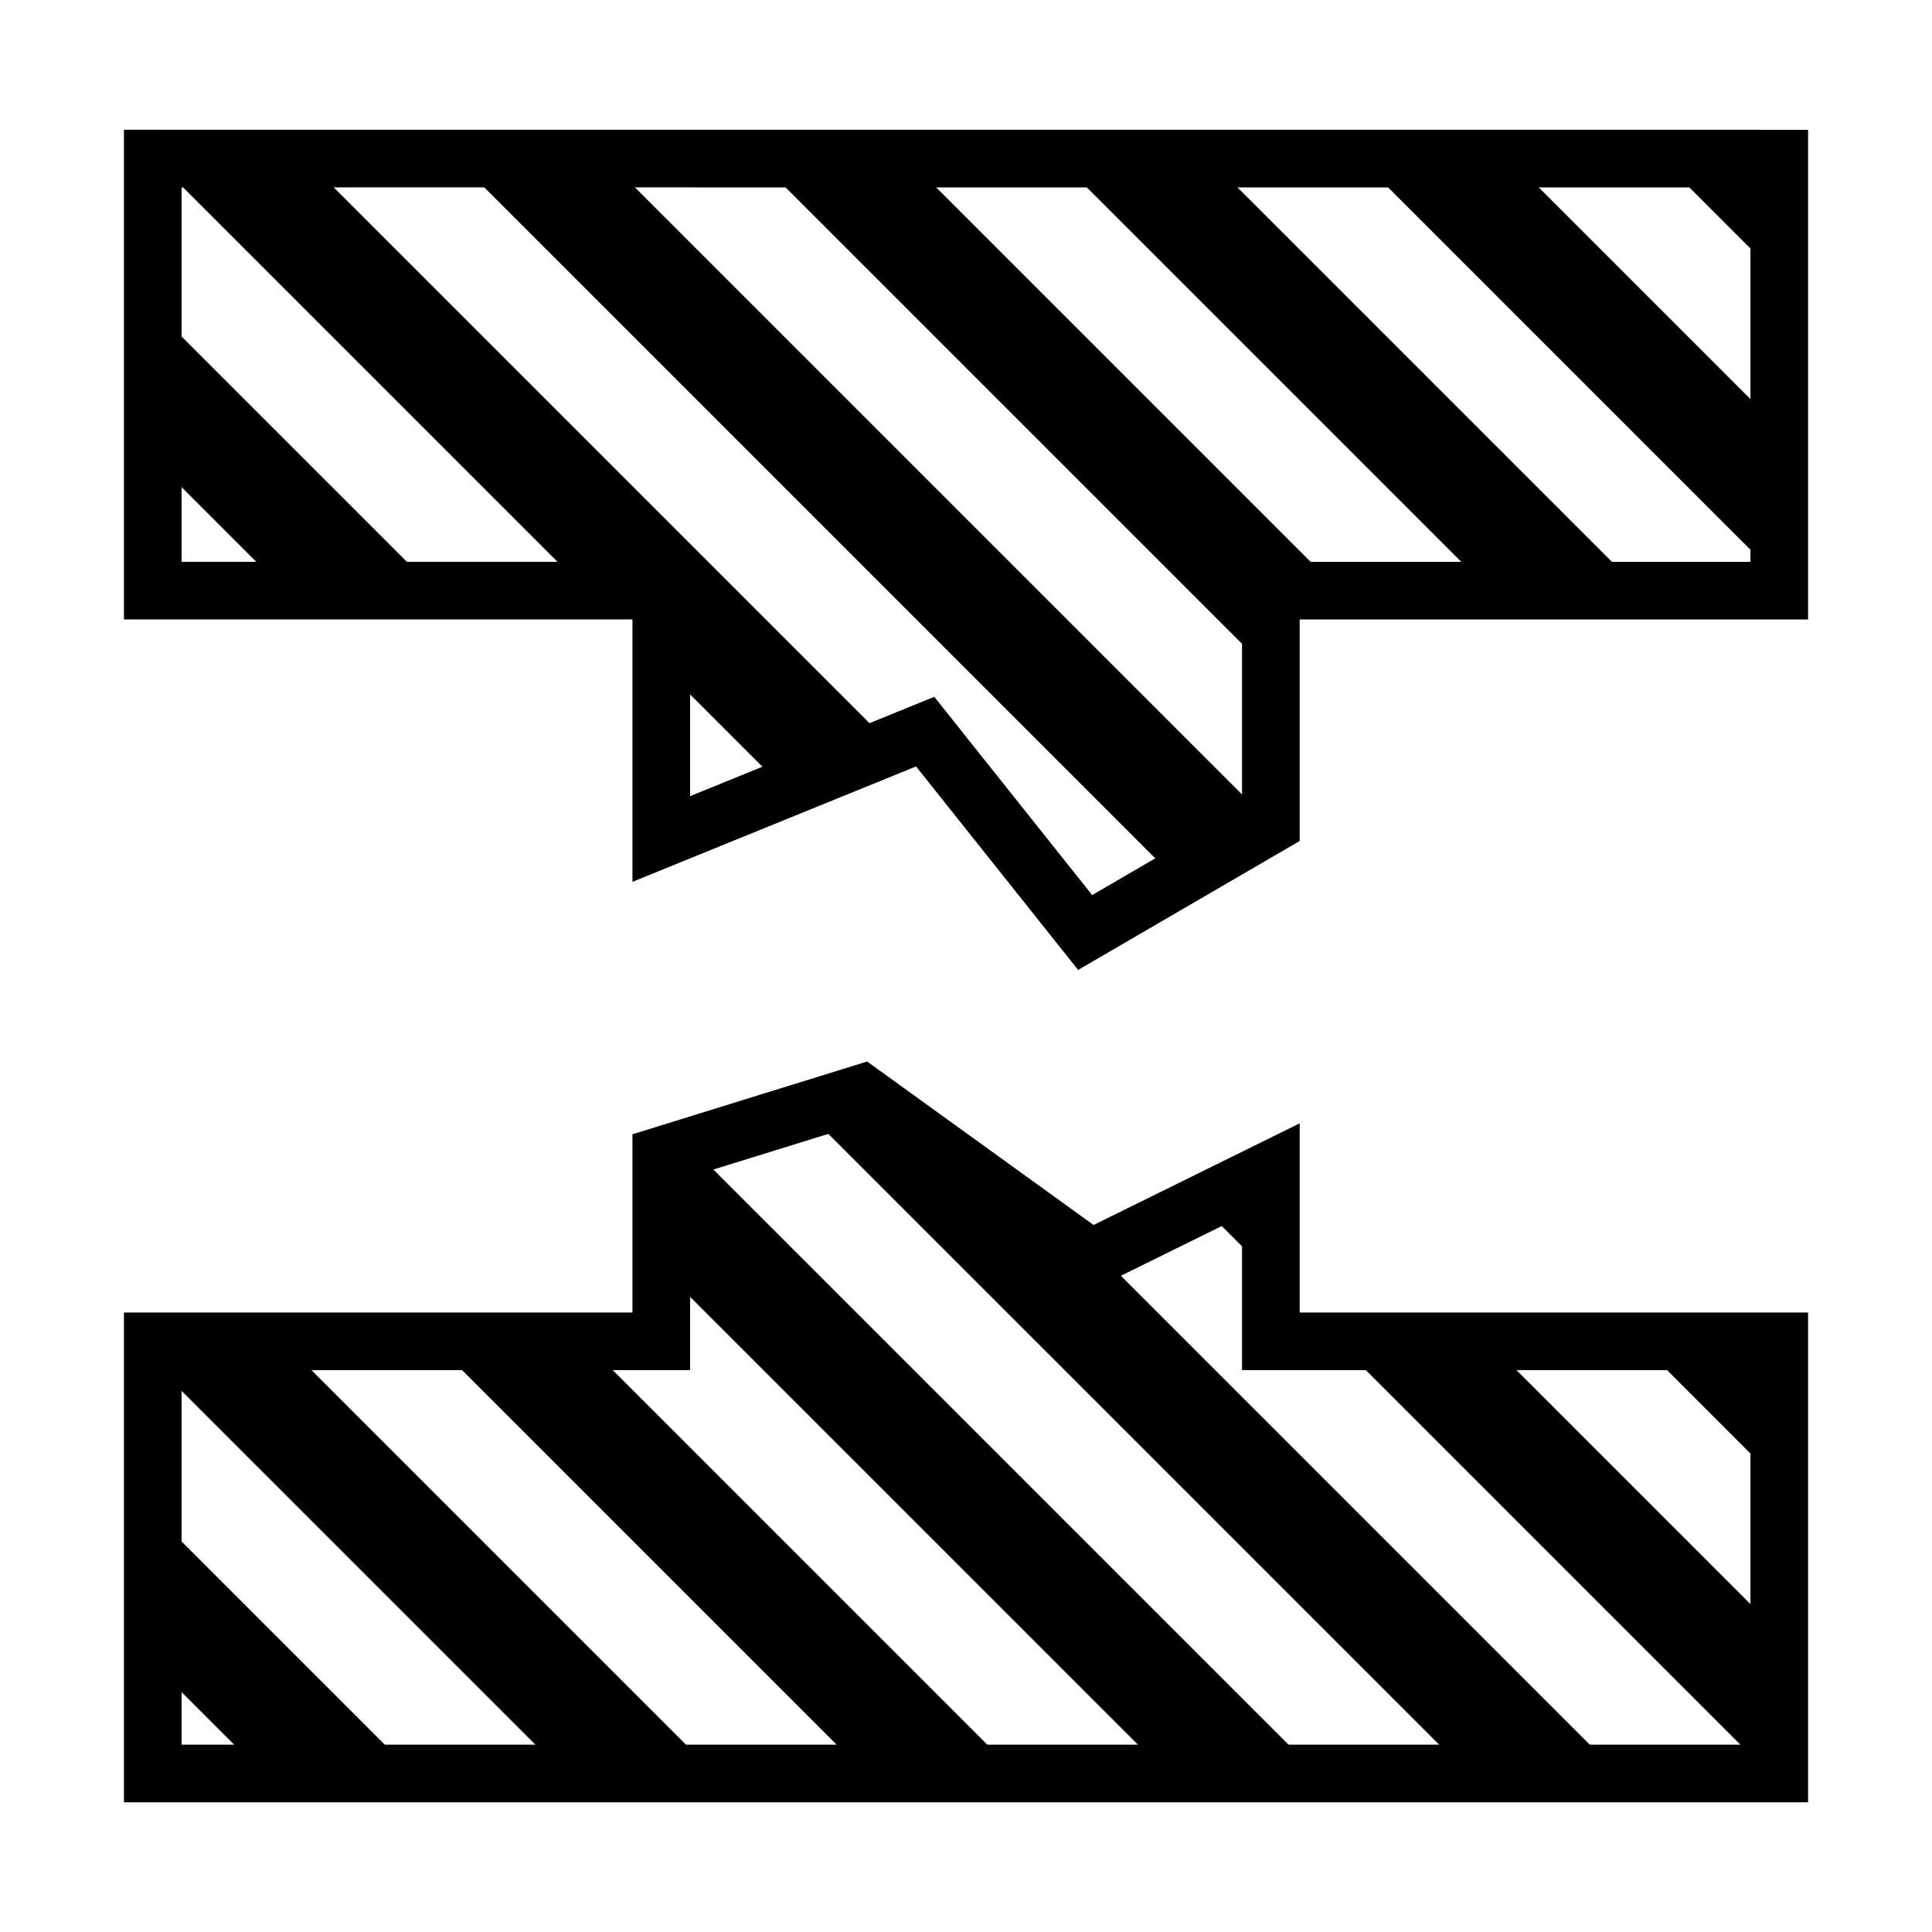
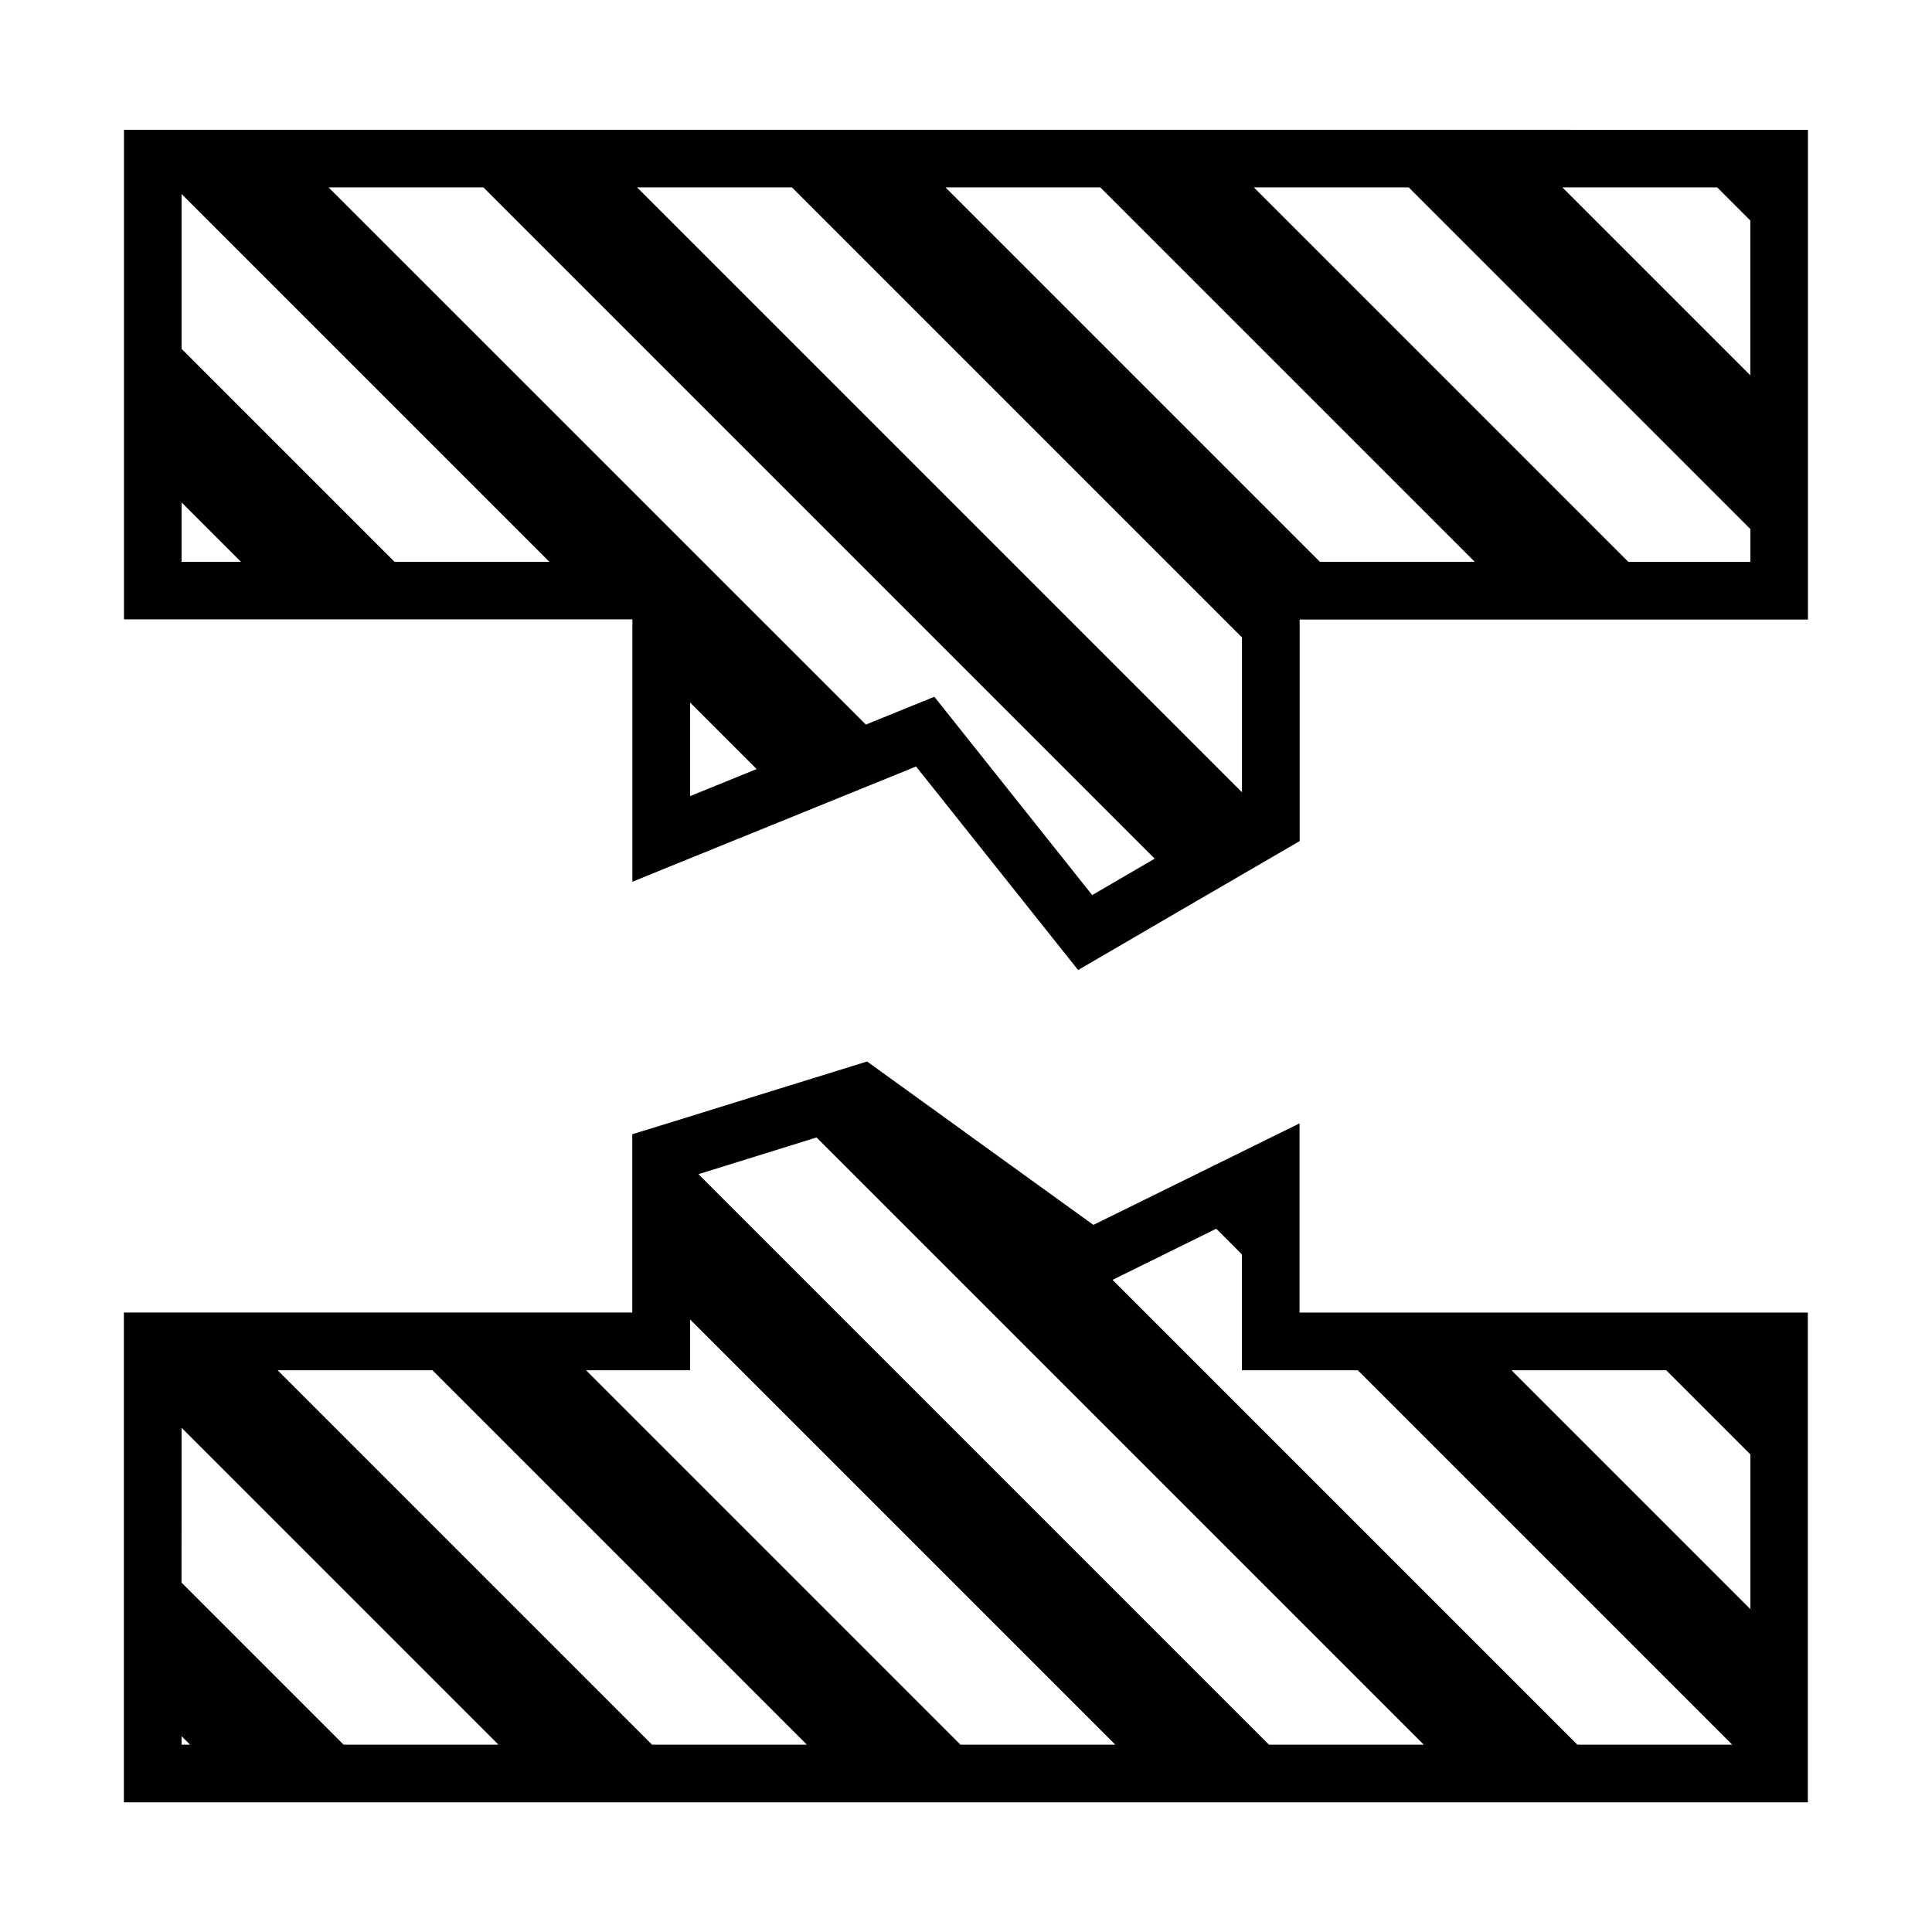
- <svg xmlns="http://www.w3.org/2000/svg" xmlns:xlink="http://www.w3.org/1999/xlink" width="9.375mm" height="9.375mm" viewBox="0 0 9.375 9.375" version="1.1" id="svg4321">
-   <defs id="defs4315">
-     <pattern xlink:href="#pattern7057" id="pattern1701" patternTransform="matrix(1.38123,-1.3812,5.461873,5.461757,752.3697,261.191)" />
-     <pattern xlink:href="#Strips1_1" id="pattern7057" patternTransform="matrix(1.38123,-1.3812,5.461873,5.461757,643.4496,422.396)" />
-     <pattern id="Strips1_1" patternTransform="translate(0,0) scale(10,10)" height="1" width="2" patternUnits="userSpaceOnUse">
-       <rect id="rect5363" height="2" width="1" y="-0.5" x="0" style="fill:black;stroke:none" />
-     </pattern>
-   </defs>
+ <svg xmlns="http://www.w3.org/2000/svg" width="9.375mm" height="9.375mm" viewBox="0 0 9.375 9.375" version="1.1" id="svg4321">
+   <defs id="defs4315" />
  <g id="layer1" transform="translate(-101.9018,-132.8958)">
    <g id="g2669" transform="matrix(0.2645833,0,0,0.2645833,-90.48737,58.79082)">
-       <rect y="280.082" x="727.14" height="35.433" width="35.433" id="rect1683" style="fill:none" />
-       <path id="path1685" style="fill:url(#pattern1701);fill-opacity:1;stroke:#000000;stroke-width:1.057;stroke-linecap:butt;stroke-linejoin:miter;stroke-miterlimit:4;stroke-dasharray:none;stroke-dashoffset:0;stroke-opacity:1" d="m 729.942,282.99 v 7.924 h 9.326 v 4.555 l 4.84,-1.969 2.934,3.684 3.406,-1.982 v -4.287 h 9.324 v -7.924 z m 13.006,17.143 -3.68,1.141 v 3.408 h -9.326 v 7.926 h 29.83 v -7.926 h -9.324 v -3.148 l -3.303,1.629 z" />
-       <rect style="fill:none" id="rect1687" width="35.433" height="35.433" x="727.14" y="280.082" />
+       <g id="g62" transform="translate(502.3323,6.084613)">
+         <rect y="273.997" x="224.808" height="35.433" width="35.433" id="rect58" style="fill:none;fill-opacity:1" />
+         <path id="path58" style="color:#000000;fill:#000000;-inkscape-stroke:none" d="m 227.082,276.377 v 0.121 2.84 2.816 3.203 h 9.324 v 4.811 h 0.002 l 0.799,-0.326 0.27,-0.109 2.02,-0.82 2.004,-0.814 0.107,-0.045 0.607,0.762 2.365,2.971 h 0.002 l 0.383,-0.223 1.793,-1.045 0.488,-0.283 1.396,-0.812 0.002,-0.002 v -4.061 h 0.002 v -0.002 h 9.32 v -0.602 -2.818 -2.84 -2.721 z m 3.752,1.057 h 2.84 l 12.311,12.311 -1.146,0.668 -2.895,-3.637 -1.256,0.51 z m 5.658,0 h 2.84 l 8.254,8.254 v 2.84 z m 5.656,0 h 2.84 l 6.867,6.867 h -2.84 z m 5.656,0 h 2.84 l 6.266,6.266 v 0.602 h -2.238 z m 5.658,0 h 2.84 l 0.607,0.607 v 2.84 z m -25.324,0.121 6.746,6.746 h -2.84 l -3.906,-3.906 z m 0,5.656 1.09,1.09 h -1.09 z m 9.326,3.67 1.221,1.221 -1.221,0.496 z m 3.246,6.584 -1.77,0.549 -1.479,0.459 -1.055,0.326 h -0.002 v 3.27 h -9.324 v 0.002 1.055 2.84 2.816 2.27 h 13.582 2.816 14.486 v -0.529 -4.795 -2.818 -0.838 -0.002 h -9.32 -0.002 v -3.471 l -0.002,0.002 -3.779,1.861 -2.363,-1.705 -0.006,-0.006 -1.781,-1.285 z m -0.926,1.393 11.137,11.137 h -2.84 l -10.463,-10.463 z m 7.33,1.674 0.471,0.471 v 2.123 0.002 h 2.125 l 6.867,6.867 h -2.84 l -8.525,-8.525 z m -9.65,1.664 7.799,7.799 h -2.84 l -6.867,-6.867 h 1.906 v -0.004 l 0.002,0.002 z m -7.564,0.932 h 2.84 l 6.867,6.867 h -2.84 z m 22.629,0 h 2.838 l 1.543,1.543 v 2.838 z m -24.391,1.055 5.812,5.812 h -2.84 l -2.973,-2.973 z m 0,5.656 0.156,0.156 h -0.156 z" />
+         <rect style="fill:none;fill-opacity:1" id="rect59" width="35.433" height="35.433" x="224.808" y="273.997" />
+       </g>
    </g>
  </g>
</svg>
